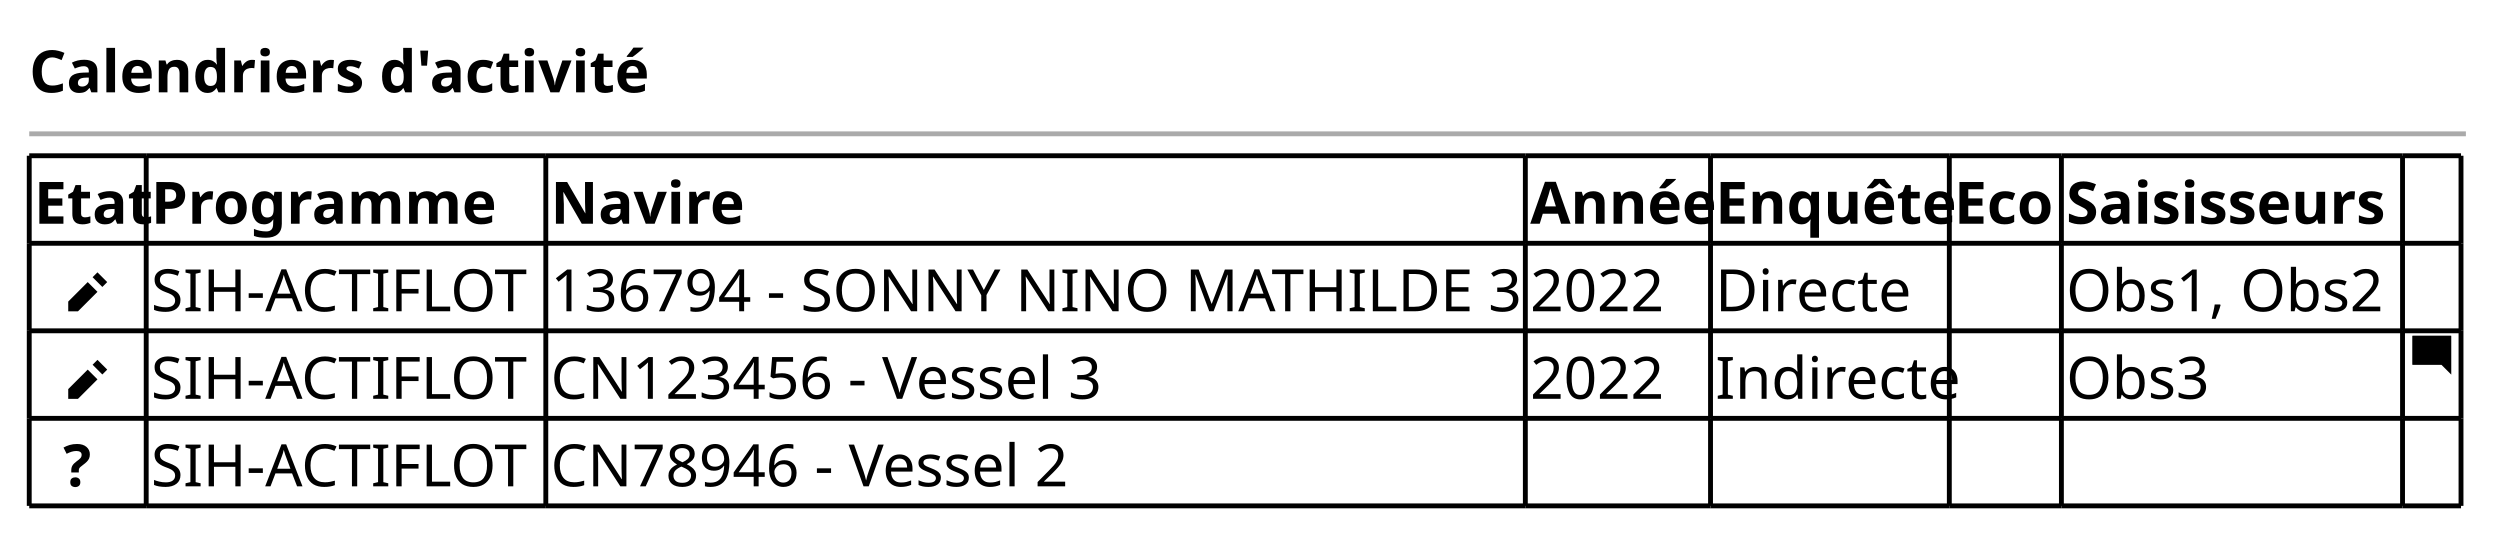
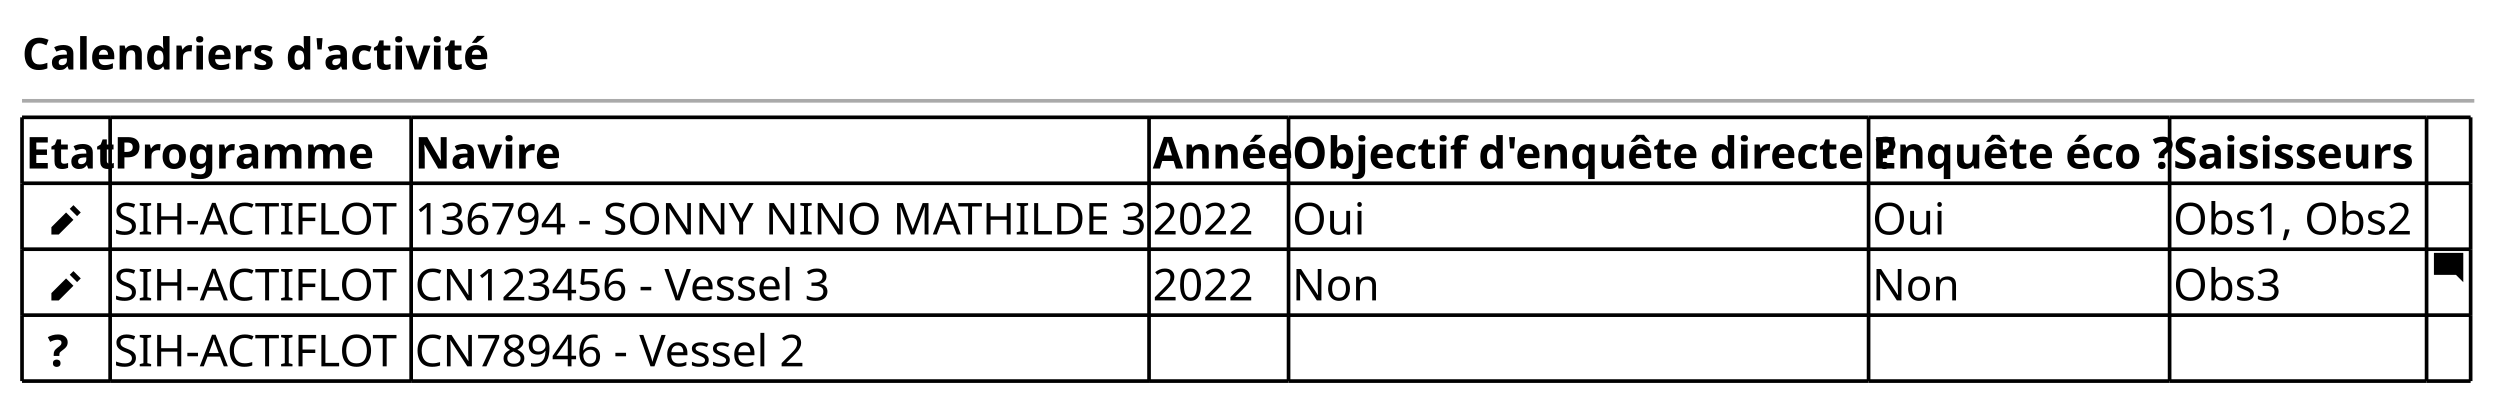
- <svg xmlns="http://www.w3.org/2000/svg" contentStyleType="text/css" height="110px" preserveAspectRatio="none" style="width:513px;height:110px;background:#FFFFFF;" version="1.1" viewBox="0 0 513 110" width="513px" zoomAndPan="magnify">
+ <svg xmlns="http://www.w3.org/2000/svg" contentStyleType="text/css" height="110px" preserveAspectRatio="none" style="width:681px;height:110px;background:#FFFFFF;" version="1.1" viewBox="0 0 681 110" width="681px" zoomAndPan="magnify">
  <defs />
  <g>
    <text fill="#000000" font-family="sans-serif" font-size="12" font-weight="bold" lengthAdjust="spacing" textLength="120" x="6" y="18.949">Calendriers d'activité</text>
-     <line style="stroke:#AAAAAA;stroke-width:1.0;" x1="6" x2="506" y1="27.461" y2="27.461" />
+     <line style="stroke:#AAAAAA;stroke-width:1.0;" x1="6" x2="674" y1="27.461" y2="27.461" />
    <text fill="#000000" font-family="sans-serif" font-size="12" font-weight="bold" lengthAdjust="spacing" textLength="22" x="7" y="45.91">Etat</text>
    <text fill="#000000" font-family="sans-serif" font-size="12" font-weight="bold" lengthAdjust="spacing" textLength="68" x="31" y="45.91">Programme</text>
    <text fill="#000000" font-family="sans-serif" font-size="12" font-weight="bold" lengthAdjust="spacing" textLength="36" x="113" y="45.91">Navire</text>
    <text fill="#000000" font-family="sans-serif" font-size="12" font-weight="bold" lengthAdjust="spacing" textLength="36" x="314" y="45.91">Année</text>
-     <text fill="#000000" font-family="sans-serif" font-size="12" font-weight="bold" lengthAdjust="spacing" textLength="46" x="352" y="45.91">Enquête</text>
-     <text fill="#000000" font-family="sans-serif" font-size="12" font-weight="bold" lengthAdjust="spacing" textLength="21" x="401" y="45.91">Eco</text>
-     <text fill="#000000" font-family="sans-serif" font-size="12" font-weight="bold" lengthAdjust="spacing" textLength="68" x="424" y="45.91">Saisisseurs</text>
+     <text fill="#000000" font-family="sans-serif" font-size="12" font-weight="bold" lengthAdjust="spacing" textLength="156" x="352" y="45.91">Objectif d'enquête directe ?</text>
+     <text fill="#000000" font-family="sans-serif" font-size="12" font-weight="bold" lengthAdjust="spacing" textLength="80" x="510" y="45.91">Enquête éco ?</text>
+     <text fill="#000000" font-family="sans-serif" font-size="12" font-weight="bold" lengthAdjust="spacing" textLength="68" x="592" y="45.91">Saisisseurs</text>
    <text fill="#000000" font-family="sans-serif" font-size="12" font-weight="bold" lengthAdjust="spacing" textLength="6" x="7" y="63.871">  </text>
    <path d="M20,55.883 L19,56.883 L21,58.883 L22,57.883 L20,55.883 M18,57.883 L14,61.883 L14,63.883 L16,63.883 L20,59.883 L18,57.883 " fill="#000000" style="stroke:;stroke-width:0.0;stroke-dasharray:;" />
    <text fill="#000000" font-family="sans-serif" font-size="12" lengthAdjust="spacing" textLength="80" x="31" y="63.871">SIH-ACTIFLOT</text>
    <text fill="#000000" font-family="sans-serif" font-size="12" lengthAdjust="spacing" textLength="199" x="113" y="63.871">136794 - SONNY NINO MATHILDE 3</text>
    <text fill="#000000" font-family="sans-serif" font-size="12" lengthAdjust="spacing" textLength="28" x="314" y="63.871">2022</text>
-     <text fill="#000000" font-family="sans-serif" font-size="12" lengthAdjust="spacing" textLength="39" x="352" y="63.871">Directe</text>
-     <text fill="#000000" font-family="sans-serif" font-size="12" lengthAdjust="spacing" textLength="66" x="424" y="63.871">Obs1, Obs2</text>
+     <text fill="#000000" font-family="sans-serif" font-size="12" lengthAdjust="spacing" textLength="19" x="352" y="63.871">Oui</text>
+     <text fill="#000000" font-family="sans-serif" font-size="12" lengthAdjust="spacing" textLength="19" x="510" y="63.871">Oui</text>
+     <text fill="#000000" font-family="sans-serif" font-size="12" lengthAdjust="spacing" textLength="66" x="592" y="63.871">Obs1, Obs2</text>
    <text fill="#000000" font-family="sans-serif" font-size="12" font-weight="bold" lengthAdjust="spacing" textLength="6" x="7" y="81.832">  </text>
    <path d="M20,73.844 L19,74.844 L21,76.844 L22,75.844 L20,73.844 M18,75.844 L14,79.844 L14,81.844 L16,81.844 L20,77.844 L18,75.844 " fill="#000000" style="stroke:;stroke-width:0.0;stroke-dasharray:;" />
    <text fill="#000000" font-family="sans-serif" font-size="12" lengthAdjust="spacing" textLength="80" x="31" y="81.832">SIH-ACTIFLOT</text>
    <text fill="#000000" font-family="sans-serif" font-size="12" lengthAdjust="spacing" textLength="118" x="113" y="81.832">CN123456 - Vessel 3</text>
    <text fill="#000000" font-family="sans-serif" font-size="12" lengthAdjust="spacing" textLength="28" x="314" y="81.832">2022</text>
-     <text fill="#000000" font-family="sans-serif" font-size="12" lengthAdjust="spacing" textLength="47" x="352" y="81.832">Indirecte</text>
-     <text fill="#000000" font-family="sans-serif" font-size="12" lengthAdjust="spacing" textLength="30" x="424" y="81.832">Obs3</text>
-     <path d="M495.09,68.883 C495.03,68.883 495,68.923 495,68.973 L495,74.783 C495,74.833 495.04,74.873 495.09,74.873 L501,74.873 L503,76.873 L503,68.963 C503,68.903 502.96,68.873 502.91,68.873 L495.1,68.873 " fill="#000000" style="stroke:;stroke-width:0.0;stroke-dasharray:;" />
+     <text fill="#000000" font-family="sans-serif" font-size="12" lengthAdjust="spacing" textLength="23" x="352" y="81.832">Non</text>
+     <text fill="#000000" font-family="sans-serif" font-size="12" lengthAdjust="spacing" textLength="23" x="510" y="81.832">Non</text>
+     <text fill="#000000" font-family="sans-serif" font-size="12" lengthAdjust="spacing" textLength="30" x="592" y="81.832">Obs3</text>
+     <path d="M663.09,68.883 C663.03,68.883 663,68.923 663,68.973 L663,74.783 C663,74.833 663.04,74.873 663.09,74.873 L669,74.873 L671,76.873 L671,68.963 C671,68.903 670.96,68.873 670.91,68.873 L663.1,68.873 " fill="#000000" style="stroke:;stroke-width:0.0;stroke-dasharray:;" />
    <text fill="#000000" font-family="sans-serif" font-size="12" font-weight="bold" lengthAdjust="spacing" textLength="7" x="13" y="99.793">?</text>
    <text fill="#000000" font-family="sans-serif" font-size="12" lengthAdjust="spacing" textLength="80" x="31" y="99.793">SIH-ACTIFLOT</text>
    <text fill="#000000" font-family="sans-serif" font-size="12" lengthAdjust="spacing" textLength="111" x="113" y="99.793">CN78946 - Vessel 2</text>
    <line style="stroke:#000000;stroke-width:1.0;" x1="6" x2="30" y1="31.961" y2="31.961" />
-     <line style="stroke:#000000;stroke-width:1.0;" x1="351" x2="400" y1="103.805" y2="103.805" />
+     <line style="stroke:#000000;stroke-width:1.0;" x1="351" x2="509" y1="103.805" y2="103.805" />
    <line style="stroke:#000000;stroke-width:1.0;" x1="30" x2="112" y1="31.961" y2="31.961" />
-     <line style="stroke:#000000;stroke-width:1.0;" x1="400" x2="423" y1="103.805" y2="103.805" />
+     <line style="stroke:#000000;stroke-width:1.0;" x1="509" x2="591" y1="103.805" y2="103.805" />
    <line style="stroke:#000000;stroke-width:1.0;" x1="112" x2="313" y1="31.961" y2="31.961" />
-     <line style="stroke:#000000;stroke-width:1.0;" x1="423" x2="493" y1="103.805" y2="103.805" />
+     <line style="stroke:#000000;stroke-width:1.0;" x1="591" x2="661" y1="103.805" y2="103.805" />
    <line style="stroke:#000000;stroke-width:1.0;" x1="313" x2="351" y1="31.961" y2="31.961" />
-     <line style="stroke:#000000;stroke-width:1.0;" x1="493" x2="505" y1="103.805" y2="103.805" />
-     <line style="stroke:#000000;stroke-width:1.0;" x1="351" x2="400" y1="31.961" y2="31.961" />
-     <line style="stroke:#000000;stroke-width:1.0;" x1="400" x2="423" y1="31.961" y2="31.961" />
-     <line style="stroke:#000000;stroke-width:1.0;" x1="423" x2="493" y1="31.961" y2="31.961" />
-     <line style="stroke:#000000;stroke-width:1.0;" x1="493" x2="505" y1="31.961" y2="31.961" />
+     <line style="stroke:#000000;stroke-width:1.0;" x1="661" x2="673" y1="103.805" y2="103.805" />
+     <line style="stroke:#000000;stroke-width:1.0;" x1="351" x2="509" y1="31.961" y2="31.961" />
+     <line style="stroke:#000000;stroke-width:1.0;" x1="509" x2="591" y1="31.961" y2="31.961" />
+     <line style="stroke:#000000;stroke-width:1.0;" x1="591" x2="661" y1="31.961" y2="31.961" />
+     <line style="stroke:#000000;stroke-width:1.0;" x1="661" x2="673" y1="31.961" y2="31.961" />
    <line style="stroke:#000000;stroke-width:1.0;" x1="6" x2="30" y1="85.844" y2="85.844" />
    <line style="stroke:#000000;stroke-width:1.0;" x1="30" x2="112" y1="85.844" y2="85.844" />
    <line style="stroke:#000000;stroke-width:1.0;" x1="112" x2="313" y1="85.844" y2="85.844" />
    <line style="stroke:#000000;stroke-width:1.0;" x1="313" x2="351" y1="85.844" y2="85.844" />
-     <line style="stroke:#000000;stroke-width:1.0;" x1="351" x2="400" y1="85.844" y2="85.844" />
-     <line style="stroke:#000000;stroke-width:1.0;" x1="400" x2="423" y1="85.844" y2="85.844" />
-     <line style="stroke:#000000;stroke-width:1.0;" x1="423" x2="493" y1="85.844" y2="85.844" />
-     <line style="stroke:#000000;stroke-width:1.0;" x1="493" x2="505" y1="85.844" y2="85.844" />
+     <line style="stroke:#000000;stroke-width:1.0;" x1="351" x2="509" y1="85.844" y2="85.844" />
+     <line style="stroke:#000000;stroke-width:1.0;" x1="509" x2="591" y1="85.844" y2="85.844" />
+     <line style="stroke:#000000;stroke-width:1.0;" x1="591" x2="661" y1="85.844" y2="85.844" />
+     <line style="stroke:#000000;stroke-width:1.0;" x1="661" x2="673" y1="85.844" y2="85.844" />
    <line style="stroke:#000000;stroke-width:1.0;" x1="6" x2="30" y1="67.883" y2="67.883" />
    <line style="stroke:#000000;stroke-width:1.0;" x1="30" x2="112" y1="67.883" y2="67.883" />
    <line style="stroke:#000000;stroke-width:1.0;" x1="112" x2="313" y1="67.883" y2="67.883" />
    <line style="stroke:#000000;stroke-width:1.0;" x1="313" x2="351" y1="67.883" y2="67.883" />
-     <line style="stroke:#000000;stroke-width:1.0;" x1="351" x2="400" y1="67.883" y2="67.883" />
-     <line style="stroke:#000000;stroke-width:1.0;" x1="400" x2="423" y1="67.883" y2="67.883" />
-     <line style="stroke:#000000;stroke-width:1.0;" x1="423" x2="493" y1="67.883" y2="67.883" />
-     <line style="stroke:#000000;stroke-width:1.0;" x1="493" x2="505" y1="67.883" y2="67.883" />
+     <line style="stroke:#000000;stroke-width:1.0;" x1="351" x2="509" y1="67.883" y2="67.883" />
+     <line style="stroke:#000000;stroke-width:1.0;" x1="509" x2="591" y1="67.883" y2="67.883" />
+     <line style="stroke:#000000;stroke-width:1.0;" x1="591" x2="661" y1="67.883" y2="67.883" />
+     <line style="stroke:#000000;stroke-width:1.0;" x1="661" x2="673" y1="67.883" y2="67.883" />
    <line style="stroke:#000000;stroke-width:1.0;" x1="6" x2="30" y1="49.922" y2="49.922" />
    <line style="stroke:#000000;stroke-width:1.0;" x1="30" x2="112" y1="49.922" y2="49.922" />
    <line style="stroke:#000000;stroke-width:1.0;" x1="112" x2="313" y1="49.922" y2="49.922" />
    <line style="stroke:#000000;stroke-width:1.0;" x1="313" x2="351" y1="49.922" y2="49.922" />
-     <line style="stroke:#000000;stroke-width:1.0;" x1="351" x2="400" y1="49.922" y2="49.922" />
-     <line style="stroke:#000000;stroke-width:1.0;" x1="400" x2="423" y1="49.922" y2="49.922" />
-     <line style="stroke:#000000;stroke-width:1.0;" x1="423" x2="493" y1="49.922" y2="49.922" />
-     <line style="stroke:#000000;stroke-width:1.0;" x1="493" x2="505" y1="49.922" y2="49.922" />
+     <line style="stroke:#000000;stroke-width:1.0;" x1="351" x2="509" y1="49.922" y2="49.922" />
+     <line style="stroke:#000000;stroke-width:1.0;" x1="509" x2="591" y1="49.922" y2="49.922" />
+     <line style="stroke:#000000;stroke-width:1.0;" x1="591" x2="661" y1="49.922" y2="49.922" />
+     <line style="stroke:#000000;stroke-width:1.0;" x1="661" x2="673" y1="49.922" y2="49.922" />
    <line style="stroke:#000000;stroke-width:1.0;" x1="6" x2="30" y1="103.805" y2="103.805" />
    <line style="stroke:#000000;stroke-width:1.0;" x1="30" x2="112" y1="103.805" y2="103.805" />
    <line style="stroke:#000000;stroke-width:1.0;" x1="112" x2="313" y1="103.805" y2="103.805" />
    <line style="stroke:#000000;stroke-width:1.0;" x1="313" x2="351" y1="103.805" y2="103.805" />
    <line style="stroke:#000000;stroke-width:1.0;" x1="6" x2="6" y1="31.961" y2="49.922" />
    <line style="stroke:#000000;stroke-width:1.0;" x1="30" x2="30" y1="31.961" y2="49.922" />
    <line style="stroke:#000000;stroke-width:1.0;" x1="112" x2="112" y1="31.961" y2="49.922" />
    <line style="stroke:#000000;stroke-width:1.0;" x1="313" x2="313" y1="31.961" y2="49.922" />
    <line style="stroke:#000000;stroke-width:1.0;" x1="351" x2="351" y1="31.961" y2="49.922" />
-     <line style="stroke:#000000;stroke-width:1.0;" x1="400" x2="400" y1="31.961" y2="49.922" />
-     <line style="stroke:#000000;stroke-width:1.0;" x1="423" x2="423" y1="31.961" y2="49.922" />
-     <line style="stroke:#000000;stroke-width:1.0;" x1="493" x2="493" y1="31.961" y2="49.922" />
-     <line style="stroke:#000000;stroke-width:1.0;" x1="505" x2="505" y1="31.961" y2="49.922" />
+     <line style="stroke:#000000;stroke-width:1.0;" x1="509" x2="509" y1="31.961" y2="49.922" />
+     <line style="stroke:#000000;stroke-width:1.0;" x1="591" x2="591" y1="31.961" y2="49.922" />
+     <line style="stroke:#000000;stroke-width:1.0;" x1="661" x2="661" y1="31.961" y2="49.922" />
+     <line style="stroke:#000000;stroke-width:1.0;" x1="673" x2="673" y1="31.961" y2="49.922" />
    <line style="stroke:#000000;stroke-width:1.0;" x1="6" x2="6" y1="85.844" y2="103.805" />
    <line style="stroke:#000000;stroke-width:1.0;" x1="30" x2="30" y1="85.844" y2="103.805" />
    <line style="stroke:#000000;stroke-width:1.0;" x1="112" x2="112" y1="85.844" y2="103.805" />
    <line style="stroke:#000000;stroke-width:1.0;" x1="313" x2="313" y1="85.844" y2="103.805" />
    <line style="stroke:#000000;stroke-width:1.0;" x1="351" x2="351" y1="85.844" y2="103.805" />
-     <line style="stroke:#000000;stroke-width:1.0;" x1="400" x2="400" y1="85.844" y2="103.805" />
-     <line style="stroke:#000000;stroke-width:1.0;" x1="423" x2="423" y1="85.844" y2="103.805" />
-     <line style="stroke:#000000;stroke-width:1.0;" x1="493" x2="493" y1="85.844" y2="103.805" />
-     <line style="stroke:#000000;stroke-width:1.0;" x1="505" x2="505" y1="85.844" y2="103.805" />
+     <line style="stroke:#000000;stroke-width:1.0;" x1="509" x2="509" y1="85.844" y2="103.805" />
+     <line style="stroke:#000000;stroke-width:1.0;" x1="591" x2="591" y1="85.844" y2="103.805" />
+     <line style="stroke:#000000;stroke-width:1.0;" x1="661" x2="661" y1="85.844" y2="103.805" />
+     <line style="stroke:#000000;stroke-width:1.0;" x1="673" x2="673" y1="85.844" y2="103.805" />
    <line style="stroke:#000000;stroke-width:1.0;" x1="6" x2="6" y1="67.883" y2="85.844" />
    <line style="stroke:#000000;stroke-width:1.0;" x1="30" x2="30" y1="67.883" y2="85.844" />
    <line style="stroke:#000000;stroke-width:1.0;" x1="112" x2="112" y1="67.883" y2="85.844" />
    <line style="stroke:#000000;stroke-width:1.0;" x1="313" x2="313" y1="67.883" y2="85.844" />
    <line style="stroke:#000000;stroke-width:1.0;" x1="351" x2="351" y1="67.883" y2="85.844" />
-     <line style="stroke:#000000;stroke-width:1.0;" x1="400" x2="400" y1="67.883" y2="85.844" />
-     <line style="stroke:#000000;stroke-width:1.0;" x1="423" x2="423" y1="67.883" y2="85.844" />
-     <line style="stroke:#000000;stroke-width:1.0;" x1="493" x2="493" y1="67.883" y2="85.844" />
-     <line style="stroke:#000000;stroke-width:1.0;" x1="505" x2="505" y1="67.883" y2="85.844" />
+     <line style="stroke:#000000;stroke-width:1.0;" x1="509" x2="509" y1="67.883" y2="85.844" />
+     <line style="stroke:#000000;stroke-width:1.0;" x1="591" x2="591" y1="67.883" y2="85.844" />
+     <line style="stroke:#000000;stroke-width:1.0;" x1="661" x2="661" y1="67.883" y2="85.844" />
+     <line style="stroke:#000000;stroke-width:1.0;" x1="673" x2="673" y1="67.883" y2="85.844" />
    <line style="stroke:#000000;stroke-width:1.0;" x1="6" x2="6" y1="49.922" y2="67.883" />
    <line style="stroke:#000000;stroke-width:1.0;" x1="30" x2="30" y1="49.922" y2="67.883" />
    <line style="stroke:#000000;stroke-width:1.0;" x1="112" x2="112" y1="49.922" y2="67.883" />
    <line style="stroke:#000000;stroke-width:1.0;" x1="313" x2="313" y1="49.922" y2="67.883" />
    <line style="stroke:#000000;stroke-width:1.0;" x1="351" x2="351" y1="49.922" y2="67.883" />
-     <line style="stroke:#000000;stroke-width:1.0;" x1="400" x2="400" y1="49.922" y2="67.883" />
-     <line style="stroke:#000000;stroke-width:1.0;" x1="423" x2="423" y1="49.922" y2="67.883" />
-     <line style="stroke:#000000;stroke-width:1.0;" x1="493" x2="493" y1="49.922" y2="67.883" />
-     <line style="stroke:#000000;stroke-width:1.0;" x1="505" x2="505" y1="49.922" y2="67.883" />
+     <line style="stroke:#000000;stroke-width:1.0;" x1="509" x2="509" y1="49.922" y2="67.883" />
+     <line style="stroke:#000000;stroke-width:1.0;" x1="591" x2="591" y1="49.922" y2="67.883" />
+     <line style="stroke:#000000;stroke-width:1.0;" x1="661" x2="661" y1="49.922" y2="67.883" />
+     <line style="stroke:#000000;stroke-width:1.0;" x1="673" x2="673" y1="49.922" y2="67.883" />
  </g>
</svg>
